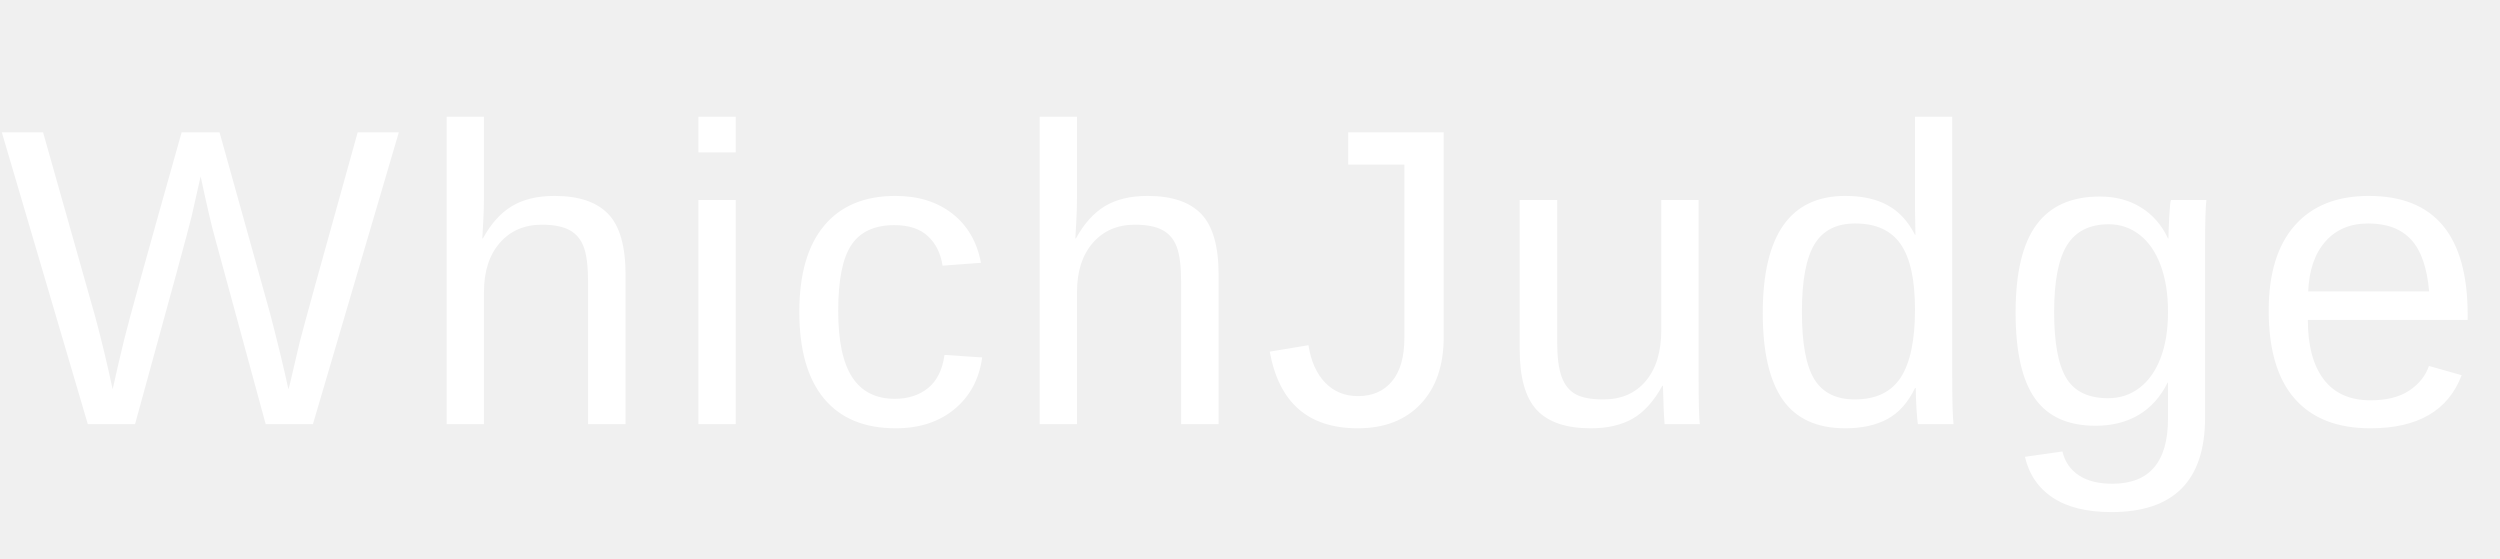
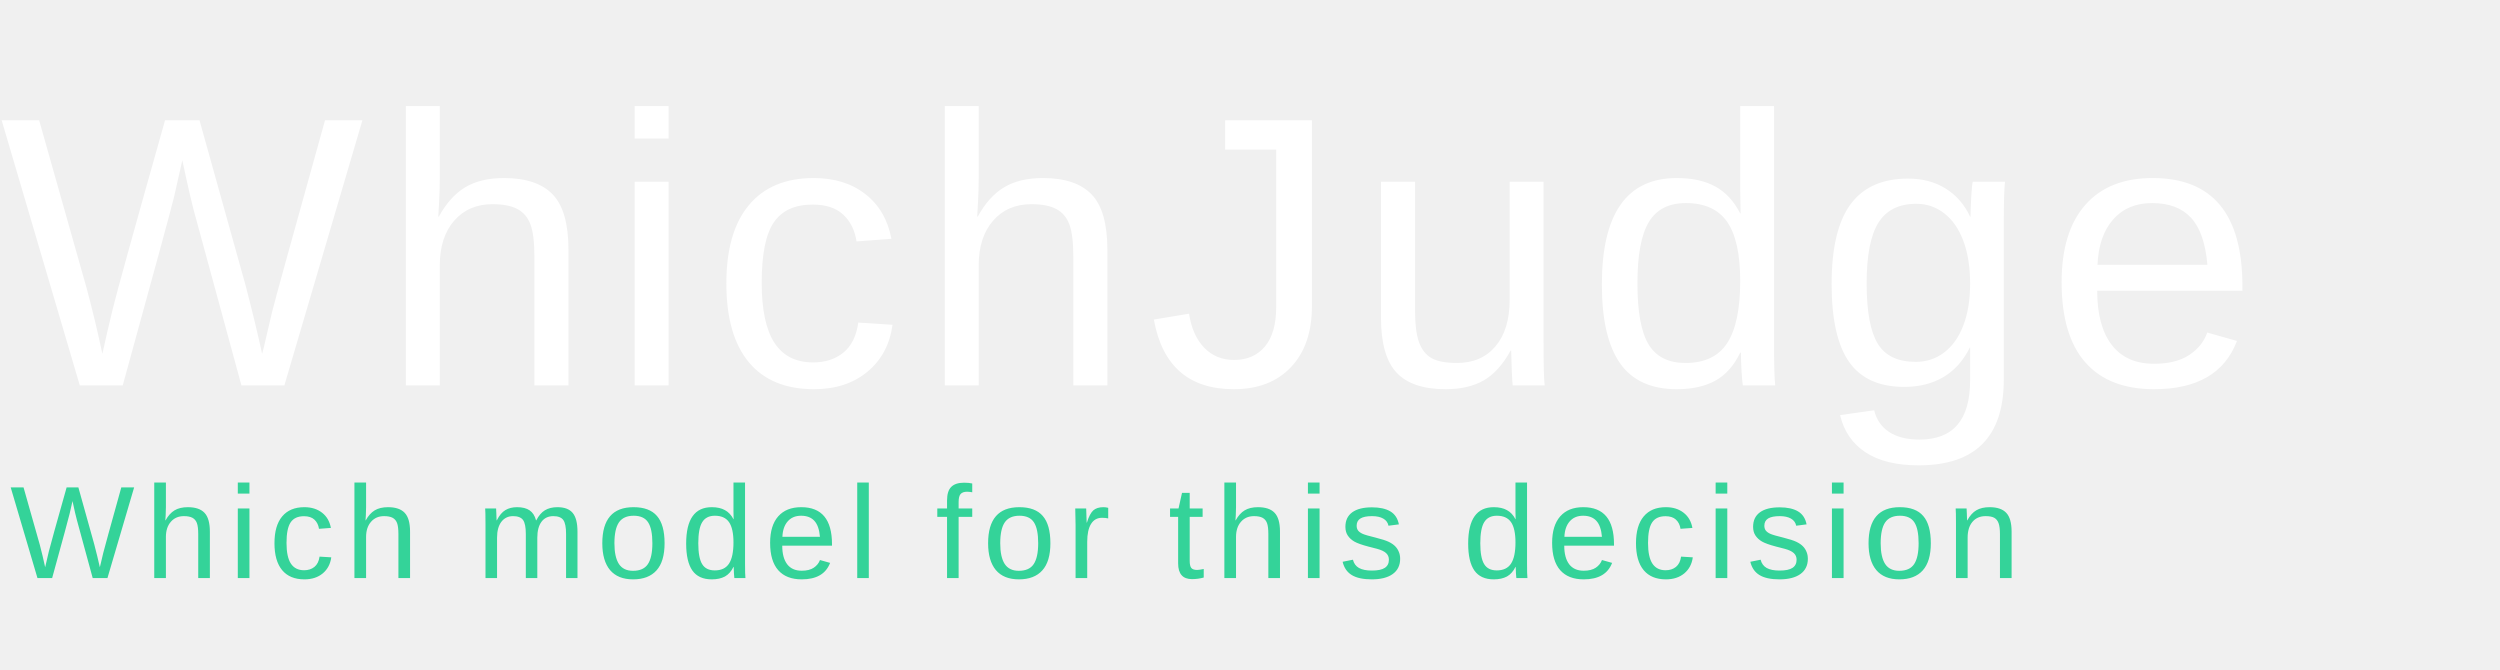
- <svg xmlns="http://www.w3.org/2000/svg" viewBox="0 0 448 100" width="448" height="100">
-   <text x="0" y="76" font-family="Segoe UI, system-ui, -apple-system, Helvetica Neue, Arial, sans-serif" font-size="76" font-weight="400" letter-spacing="3.04" fill="#FFFFFF">WhichJudge</text>
+ <svg xmlns="http://www.w3.org/2000/svg" viewBox="0 0 493 132" width="493" height="132">
+   <text x="0" y="76" font-family="'Arial Rounded MT Bold', 'Segoe UI', Arial, sans-serif" font-size="76" font-weight="400" letter-spacing="3.04" fill="#FFFFFF">WhichJudge</text>
+   <text x="2" y="114" font-family="'Arial Rounded MT Bold', 'Segoe UI', Arial, sans-serif" font-size="26" letter-spacing="2.08" fill="#34D399">Which model for this decision</text>
</svg>
